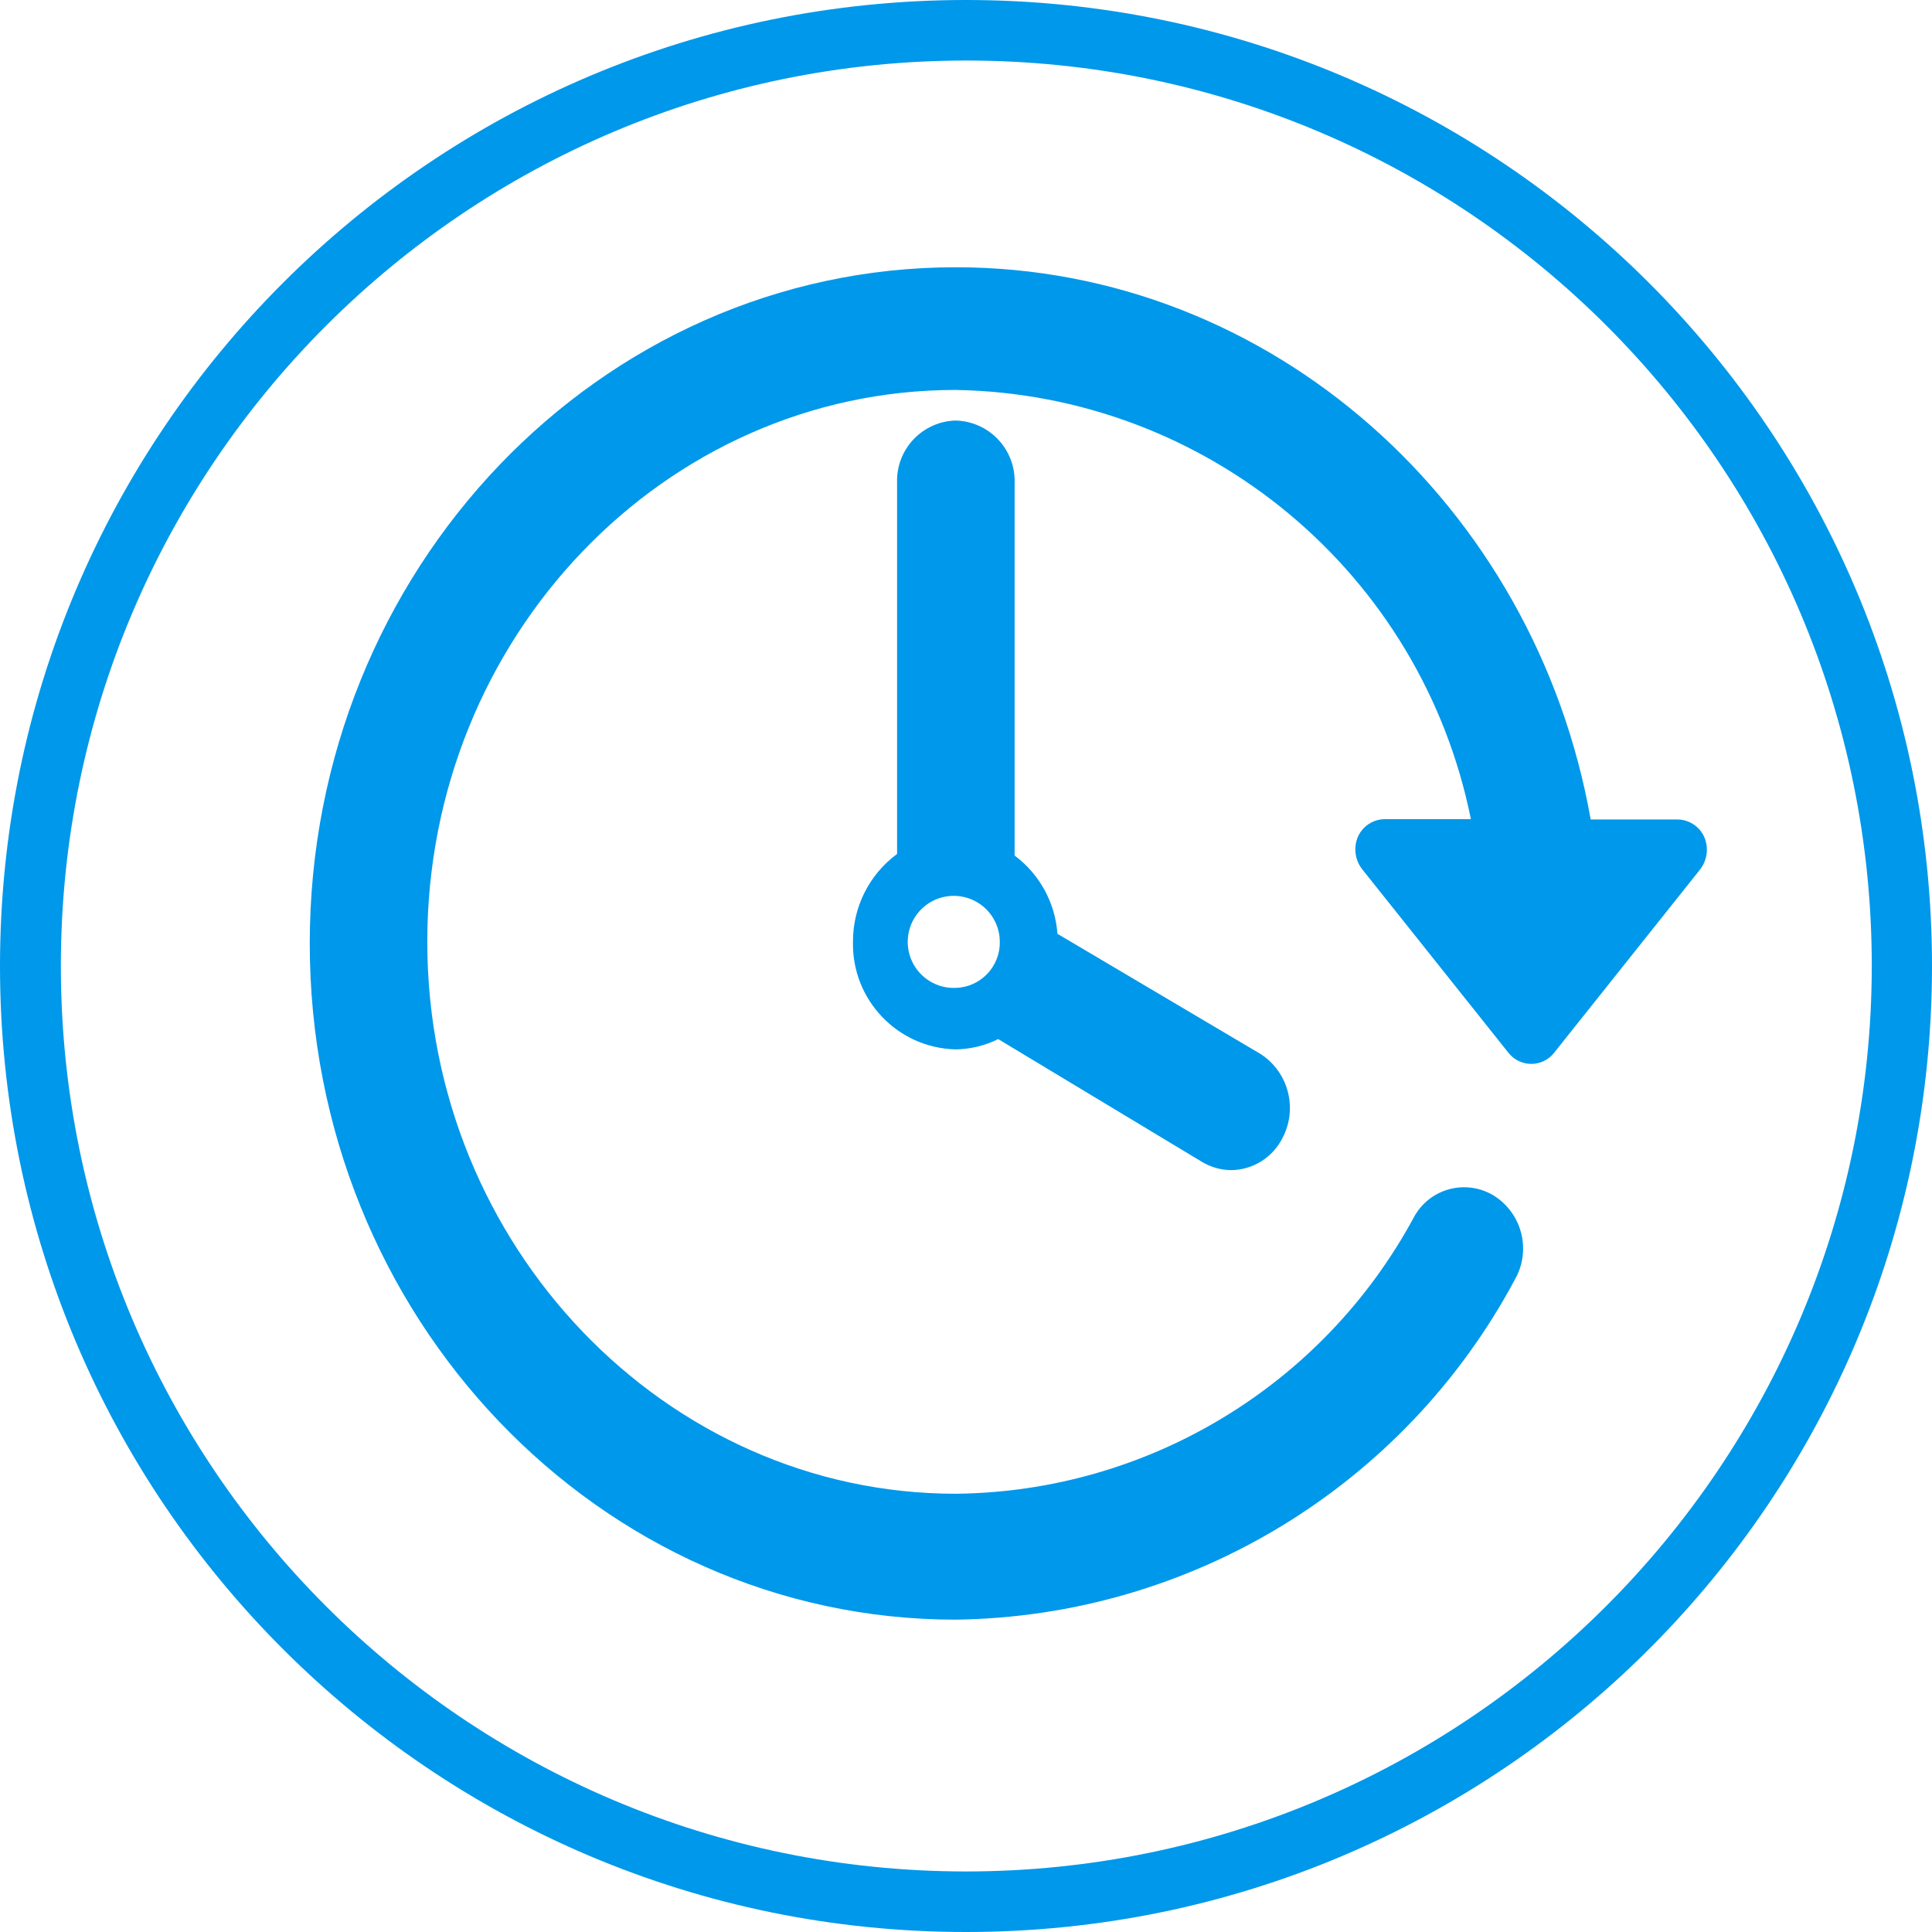
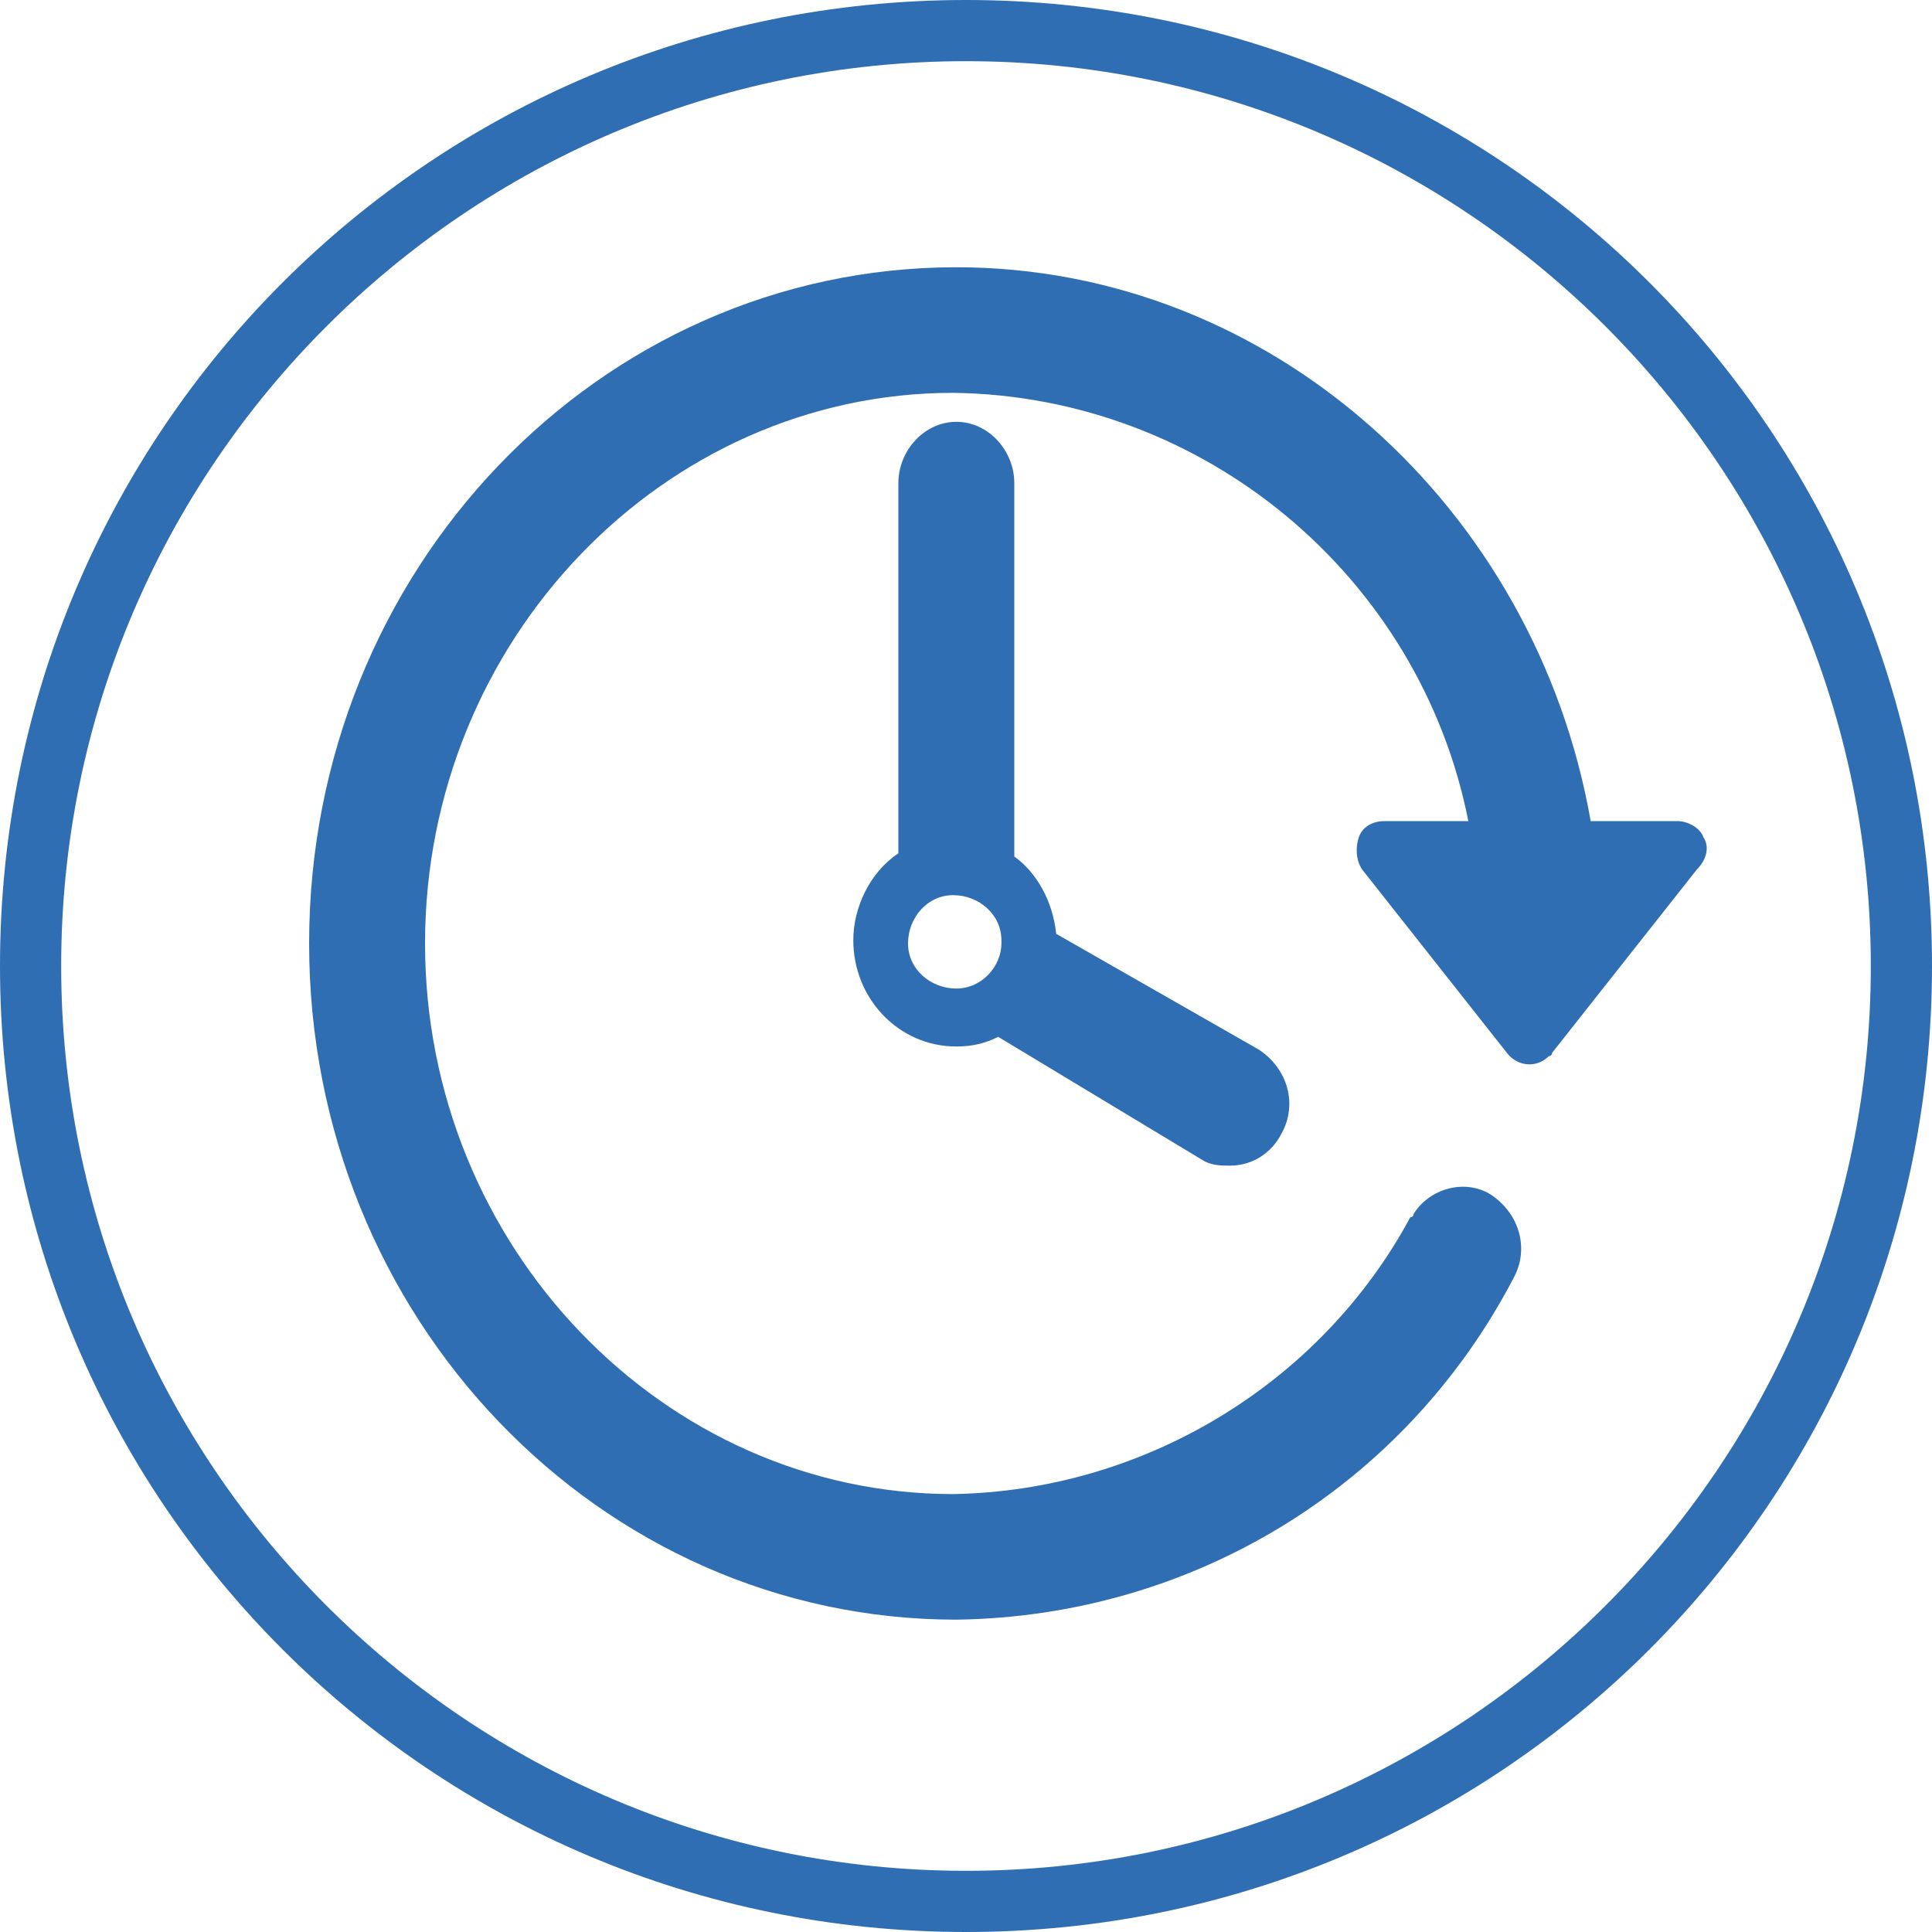
- <svg xmlns="http://www.w3.org/2000/svg" id="Layer_1" data-name="Layer 1" viewBox="0 0 60 60">
-   <defs>
-     <style>.cls-1{fill:#0098ea;}</style>
-   </defs>
-   <path class="cls-1" d="M30,0A30,30,0,1,0,60,30,30,30,0,0,0,30,0Zm0,58.12A28.12,28.12,0,1,1,58.13,30,28.15,28.15,0,0,1,30,58.12Z" />
-   <path class="cls-1" d="M52.93,26a.92.92,0,0,0-.83-.55H49.4C47.68,15.71,39.49,8.3,29.68,8.3c-11.06,0-20.06,9.4-20.06,21s9,21,20.06,21A20,20,0,0,0,47.05,39.73a1.94,1.94,0,0,0-.66-2.6,1.77,1.77,0,0,0-2.49.69,16.36,16.36,0,0,1-14.22,8.57c-9,0-16.41-7.69-16.41-17.14s7.36-17.14,16.41-17.14a16.61,16.61,0,0,1,16,13.33H43a.92.92,0,0,0-.83.55,1,1,0,0,0,.13,1l4.55,5.71a.9.9,0,0,0,1.41,0L52.8,27A1,1,0,0,0,52.93,26Z" />
-   <path class="cls-1" d="M29.68,13.06A1.87,1.87,0,0,0,27.86,15V26.52a3.37,3.37,0,0,0-1.37,2.73,3.27,3.27,0,0,0,3.19,3.34A3.08,3.08,0,0,0,31,32.27l6.34,3.82a1.79,1.79,0,0,0,.91.25,1.81,1.81,0,0,0,1.58-1,2,2,0,0,0-.67-2.6L32.84,29a3.33,3.33,0,0,0-1.33-2.43V15A1.88,1.88,0,0,0,29.68,13.06Zm0,17.62a1.43,1.43,0,1,1,1.37-1.43A1.41,1.41,0,0,1,29.68,30.68Z" />
+ <svg xmlns="http://www.w3.org/2000/svg" version="1.1" id="Layer_1" x="0px" y="0px" viewBox="0 0 60 60" style="enable-background:new 0 0 60 60;" xml:space="preserve">
+   <style type="text/css">
+ 	.st0{fill:#306EB3;}
+ </style>
+   <g>
+     <path class="st0" d="M30,0C13.4,0,0,13.4,0,30s13.4,30,30,30s30-13.4,30-30S46.6,0,30,0z M30,58.1C14.5,58.1,1.9,45.5,1.9,30   S14.5,1.9,30,1.9c15.5,0,28.1,12.6,28.1,28.1C58.1,45.5,45.5,58.1,30,58.1z" />
+   </g>
+   <g>
+     <path class="st0" d="M52.9,26c-0.1-0.3-0.5-0.5-0.8-0.5h-2.7c-1.7-9.7-9.9-17.2-19.7-17.2c-11.1,0-20.1,9.4-20.1,21s9,21,20.1,21   C37,50.2,43.6,46.2,47,39.7c0.5-0.9,0.2-2-0.7-2.6c-0.8-0.5-1.9-0.2-2.4,0.6c0,0,0,0.1-0.1,0.1c-2.8,5.2-8.3,8.5-14.2,8.6   c-9,0-16.4-7.7-16.4-17.1s7.4-17.1,16.4-17.1c7.8,0.1,14.5,5.7,16,13.3H43c-0.4,0-0.7,0.2-0.8,0.5c-0.1,0.3-0.1,0.7,0.1,1l4.5,5.7   c0.3,0.4,0.9,0.5,1.3,0.1c0.1,0,0.1-0.1,0.1-0.1l4.5-5.7C53,26.7,53.1,26.3,52.9,26z" />
+   </g>
+   <g>
+     <path class="st0" d="M29.7,13.1c-1,0-1.8,0.9-1.8,1.9c0,0,0,0,0,0v11.5c-0.9,0.6-1.4,1.7-1.4,2.7c0,1.8,1.4,3.3,3.2,3.3   c0.5,0,0.9-0.1,1.3-0.3l6.3,3.8c0.3,0.2,0.6,0.2,0.9,0.2c0.7,0,1.3-0.4,1.6-1c0.5-0.9,0.2-2-0.7-2.6L32.8,29   c-0.1-1-0.6-1.9-1.3-2.4V15C31.5,14,30.7,13.1,29.7,13.1C29.7,13.1,29.7,13.1,29.7,13.1z M29.7,30.7c-0.8,0-1.5-0.6-1.5-1.4   s0.6-1.5,1.4-1.5s1.5,0.6,1.5,1.4c0,0,0,0,0,0.1C31.1,30,30.5,30.7,29.7,30.7z" />
+   </g>
</svg>
